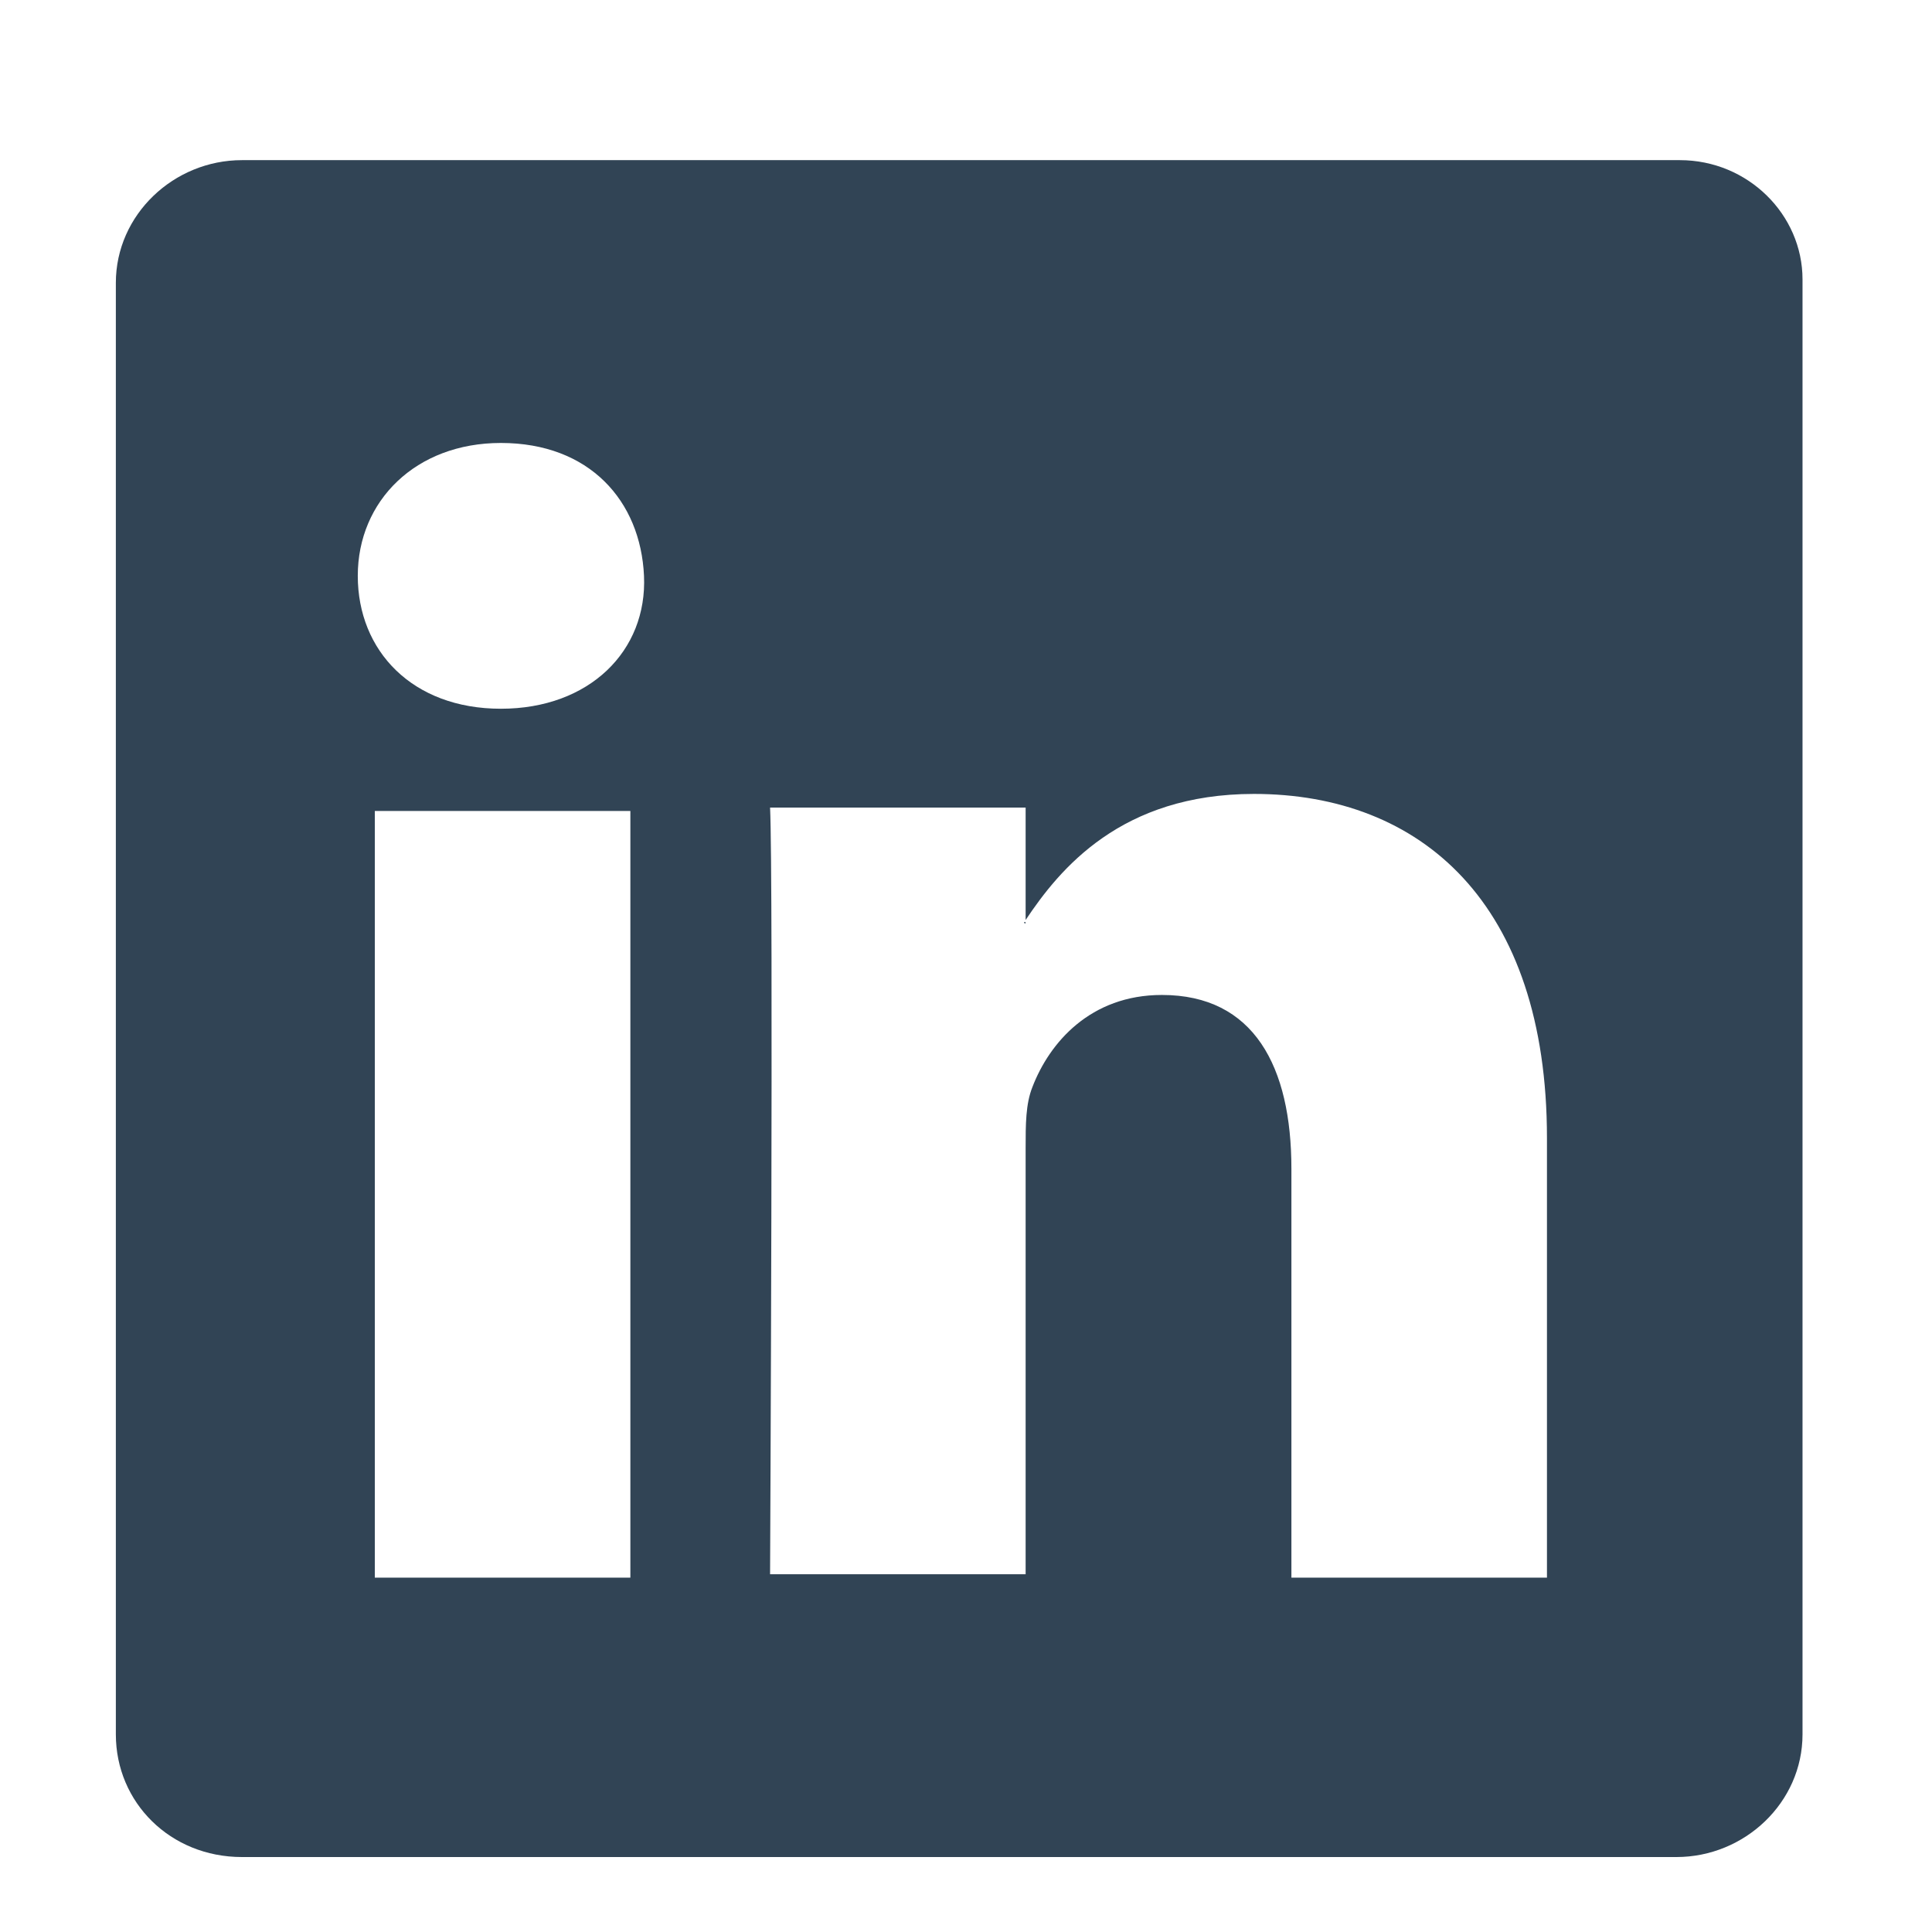
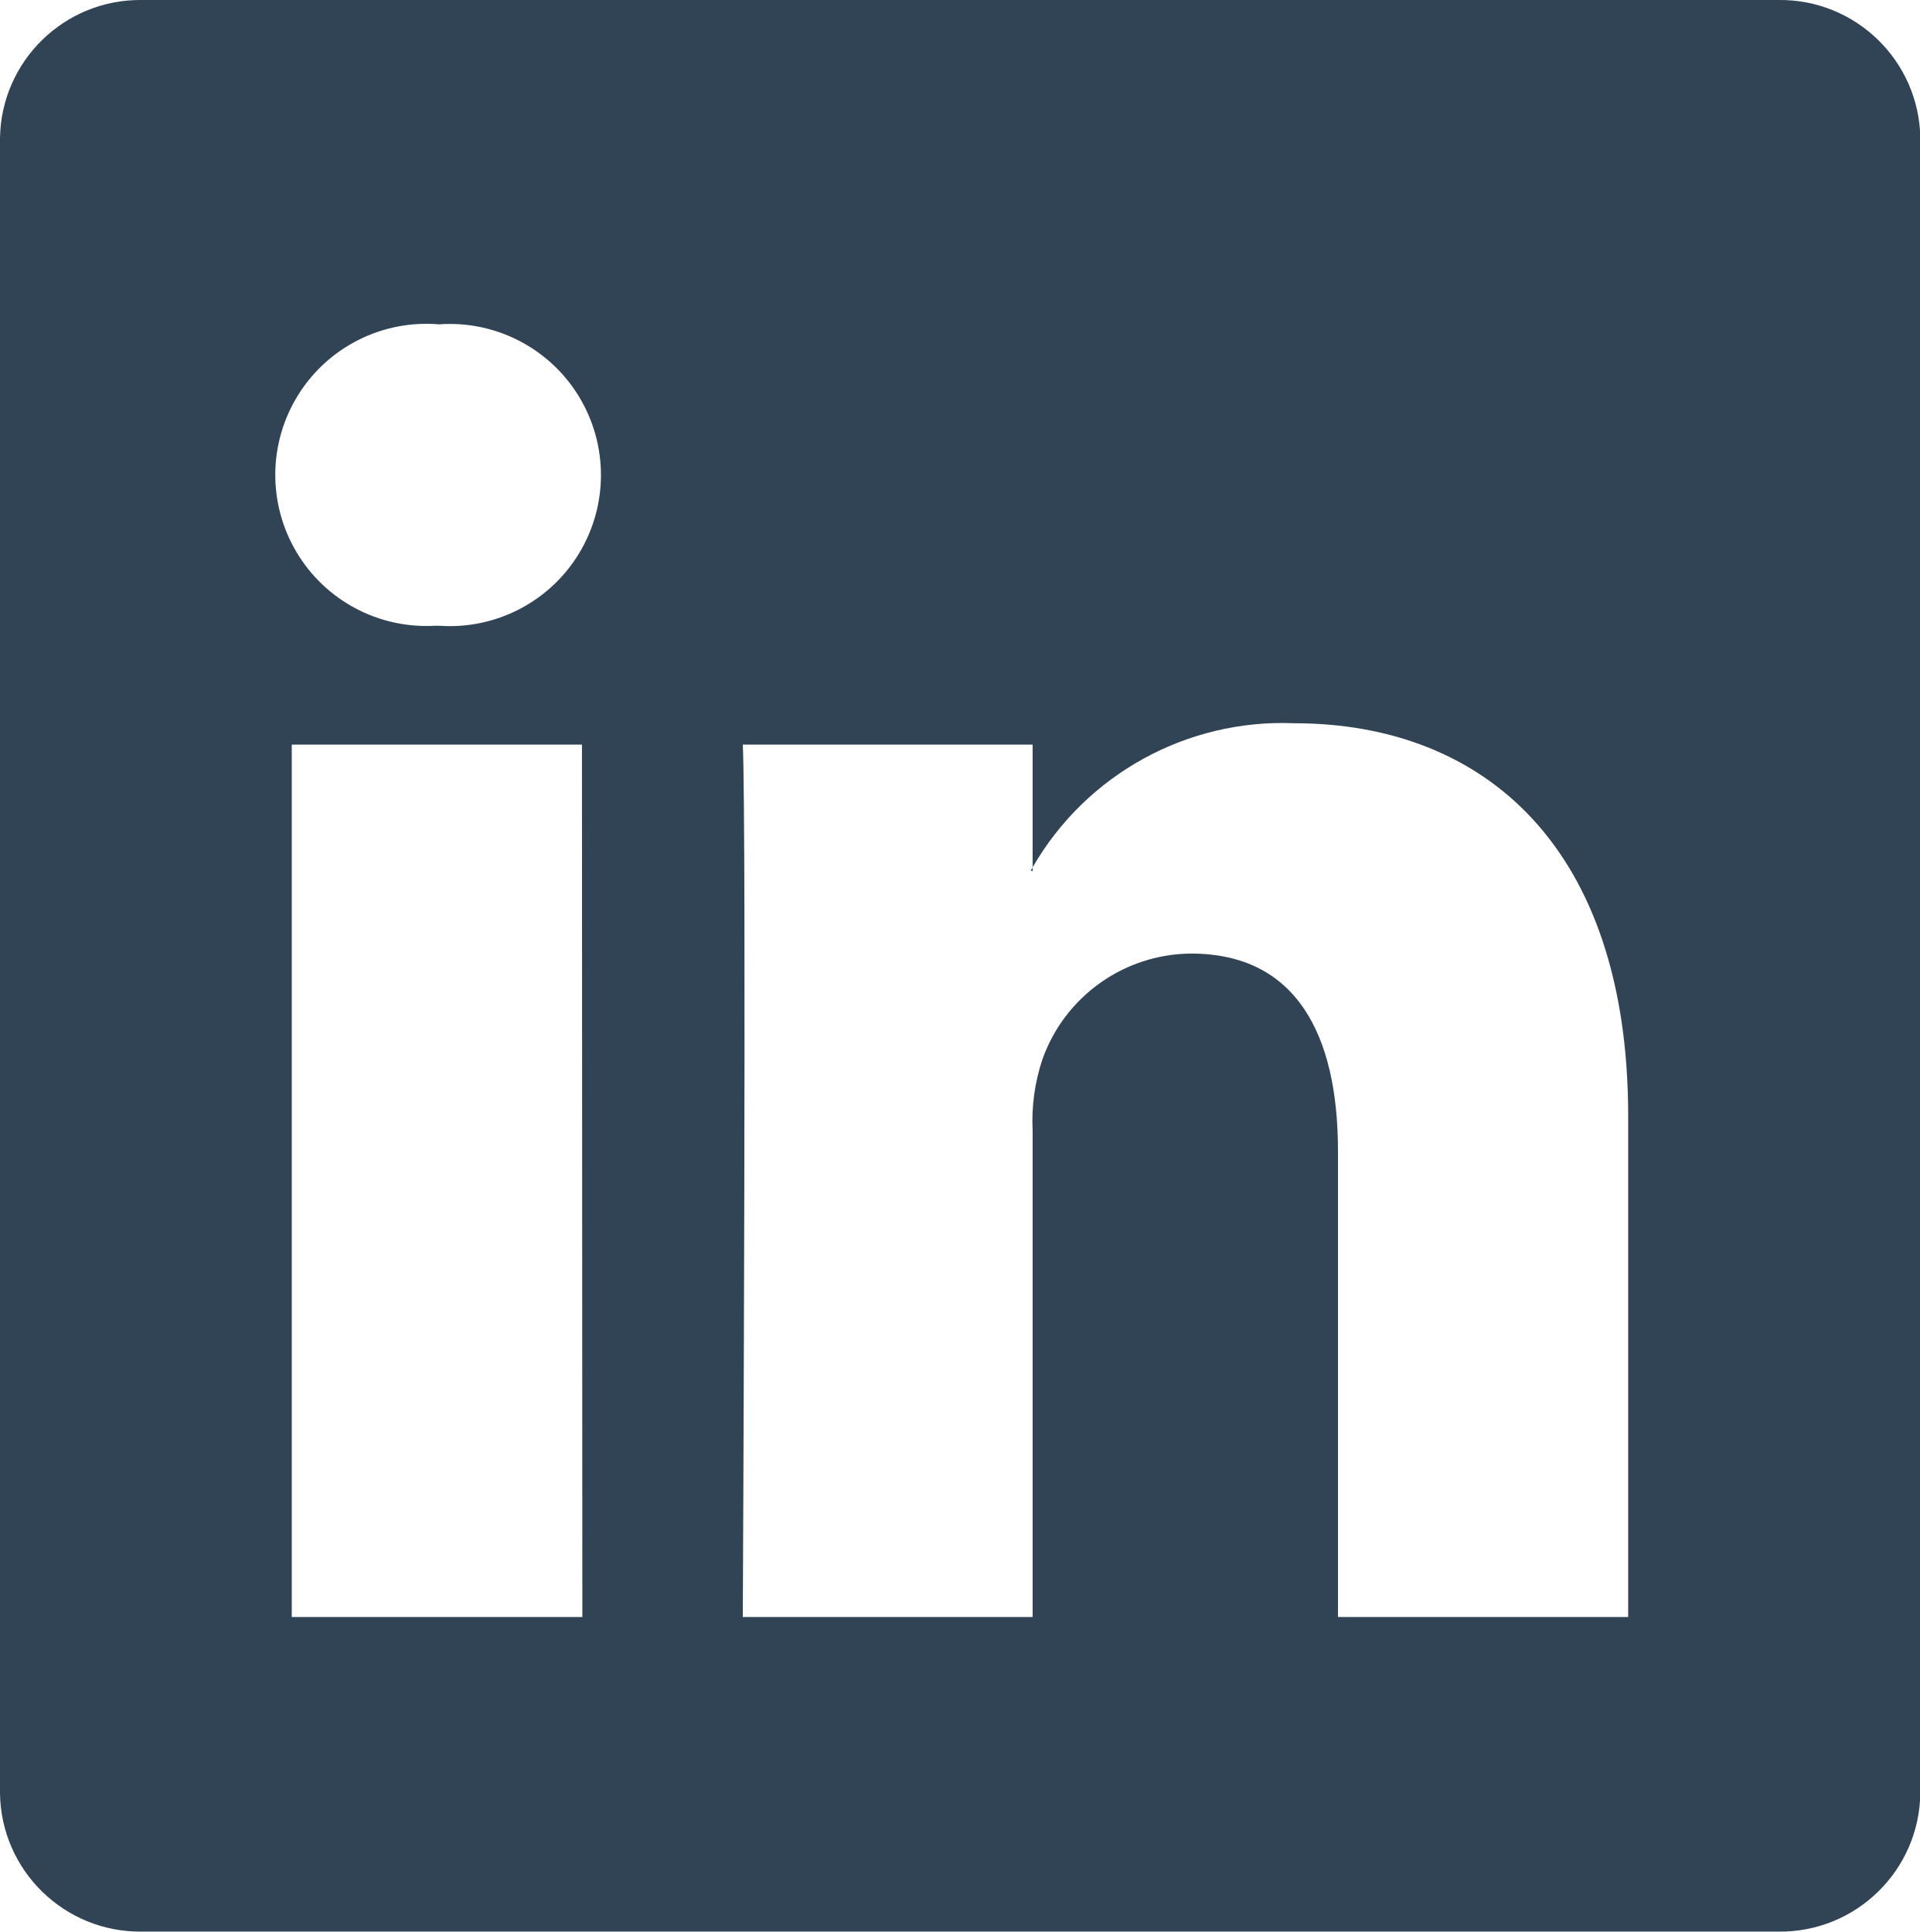
- <svg xmlns="http://www.w3.org/2000/svg" version="1.1" id="Layer_1" x="0px" y="0px" viewBox="0 0 56.7 56.7" style="enable-background:new 0 0 56.7 56.7;" xml:space="preserve">
-   <style type="text/css">
- 	.st0{fill:#314455;}
- </style>
-   <g>
-     <path class="st0" d="M30.1,27.1L30.1,27.1C30.1,27,30,27.1,30.1,27.1L30.1,27.1z" />
-     <path class="st0" d="M49.3,4.7H7.1c-2,0-3.7,1.6-3.7,3.6v42.6c0,2,1.6,3.6,3.7,3.6h42.1c2,0,3.7-1.6,3.7-3.6V8.2   C52.9,6.3,51.3,4.7,49.3,4.7z M18.5,46.3H11V23.8h7.5V46.3z M14.7,20.8L14.7,20.8c-2.6,0-4.2-1.7-4.2-3.9c0-2.2,1.7-3.9,4.2-3.9   c2.6,0,4.1,1.7,4.2,3.9C19,19.1,17.3,20.8,14.7,20.8z M45.4,46.3h-7.5v-12c0-3-1.1-5.1-3.8-5.1c-2.1,0-3.3,1.4-3.8,2.7   c-0.2,0.5-0.2,1.1-0.2,1.8v12.5h-7.5c0,0,0.1-20.4,0-22.5h7.5V27c1-1.5,2.8-3.7,6.7-3.7c4.9,0,8.6,3.2,8.6,10.1L45.4,46.3   L45.4,46.3z" />
-   </g>
+ <svg xmlns="http://www.w3.org/2000/svg" id="Layer_1" data-name="Layer 1" viewBox="0 0 49.42 49.74">
+   <defs>
+     <style>.cls-1{fill:#314455;}</style>
+   </defs>
+   <path class="cls-1" d="M30.07,27.1V27a.56.56,0,0,1-.05.08Z" transform="translate(-3.49 -4.67)" />
+   <path class="cls-1" d="M49.26,4.67H7.14A3.61,3.61,0,0,0,3.49,8.23V50.84A3.61,3.61,0,0,0,7.14,54.4H49.26a3.61,3.61,0,0,0,3.66-3.56V8.23A3.61,3.61,0,0,0,49.26,4.67ZM18.48,46.3H11V23.84h7.47ZM14.74,20.78h-.05a3.89,3.89,0,1,1,.1-7.76,3.89,3.89,0,1,1,0,7.76ZM45.39,46.3H37.93v-12c0-3-1.08-5.08-3.78-5.08a4.09,4.09,0,0,0-3.83,2.73,5,5,0,0,0-.25,1.82V46.3H22.61s.1-20.35,0-22.46h7.46V27a7.42,7.42,0,0,1,6.73-3.71c4.91,0,8.6,3.21,8.6,10.11V46.3Z" transform="translate(-3.49 -4.67)" />
</svg>
